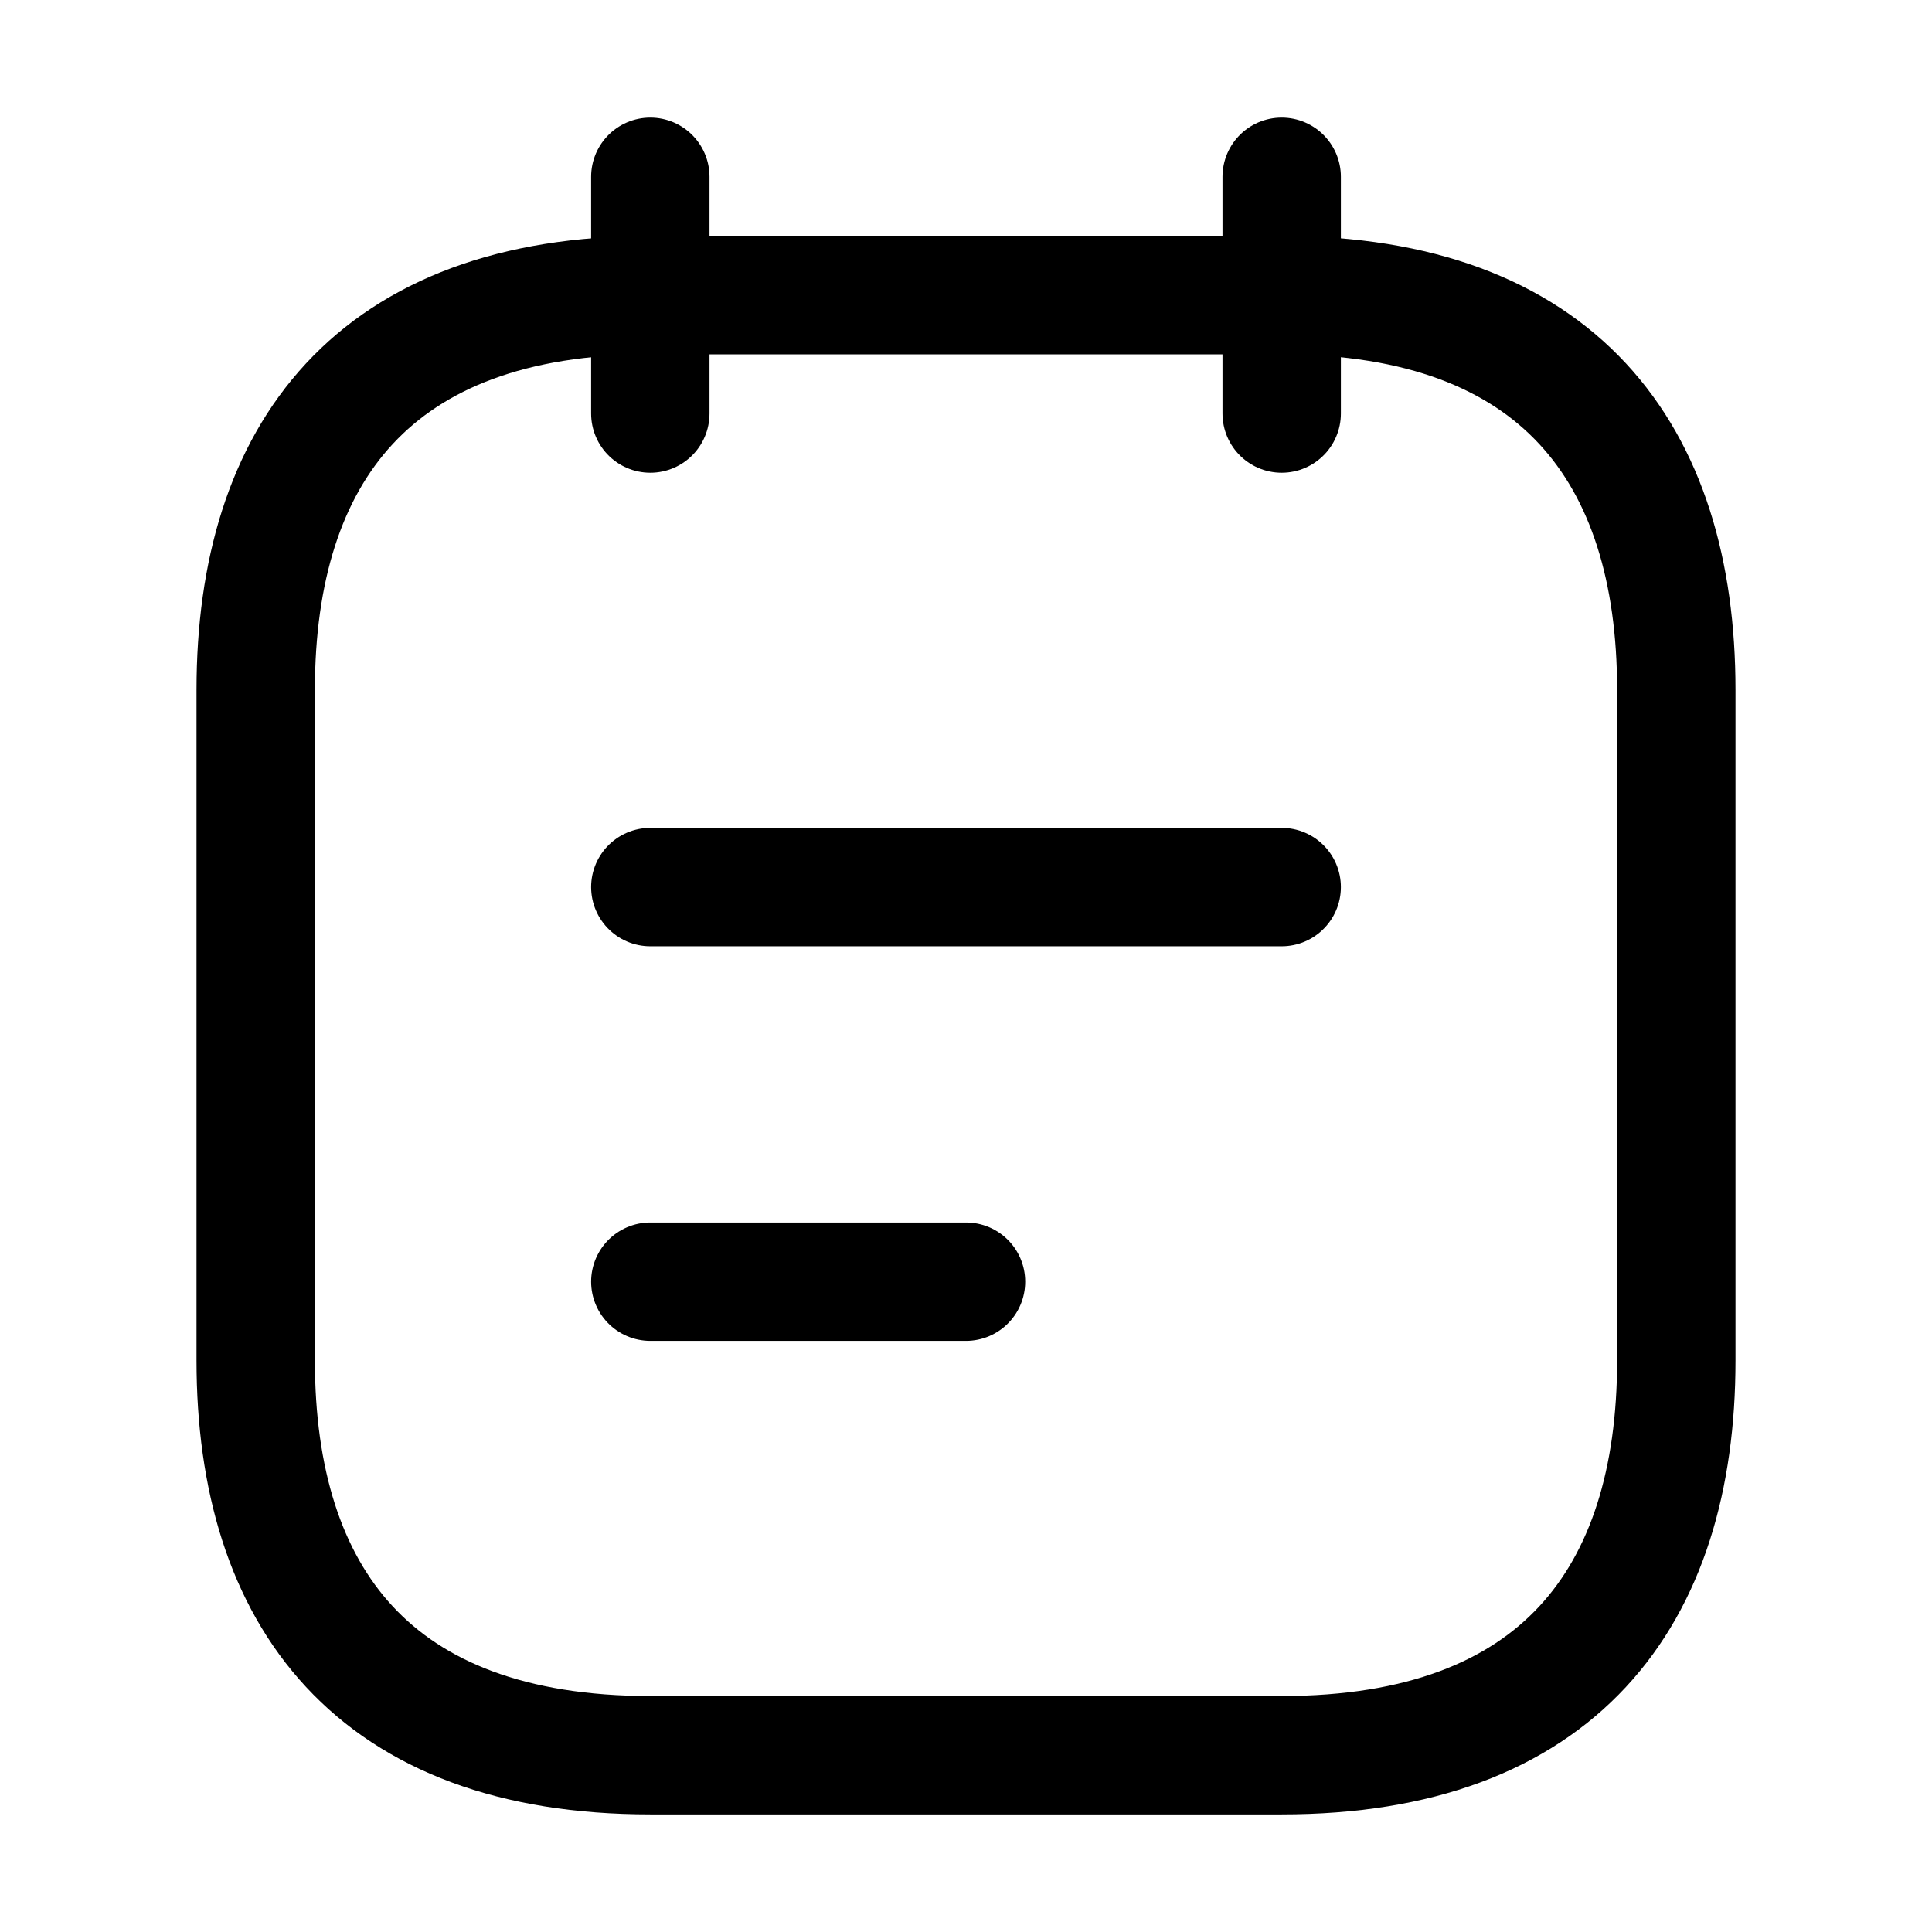
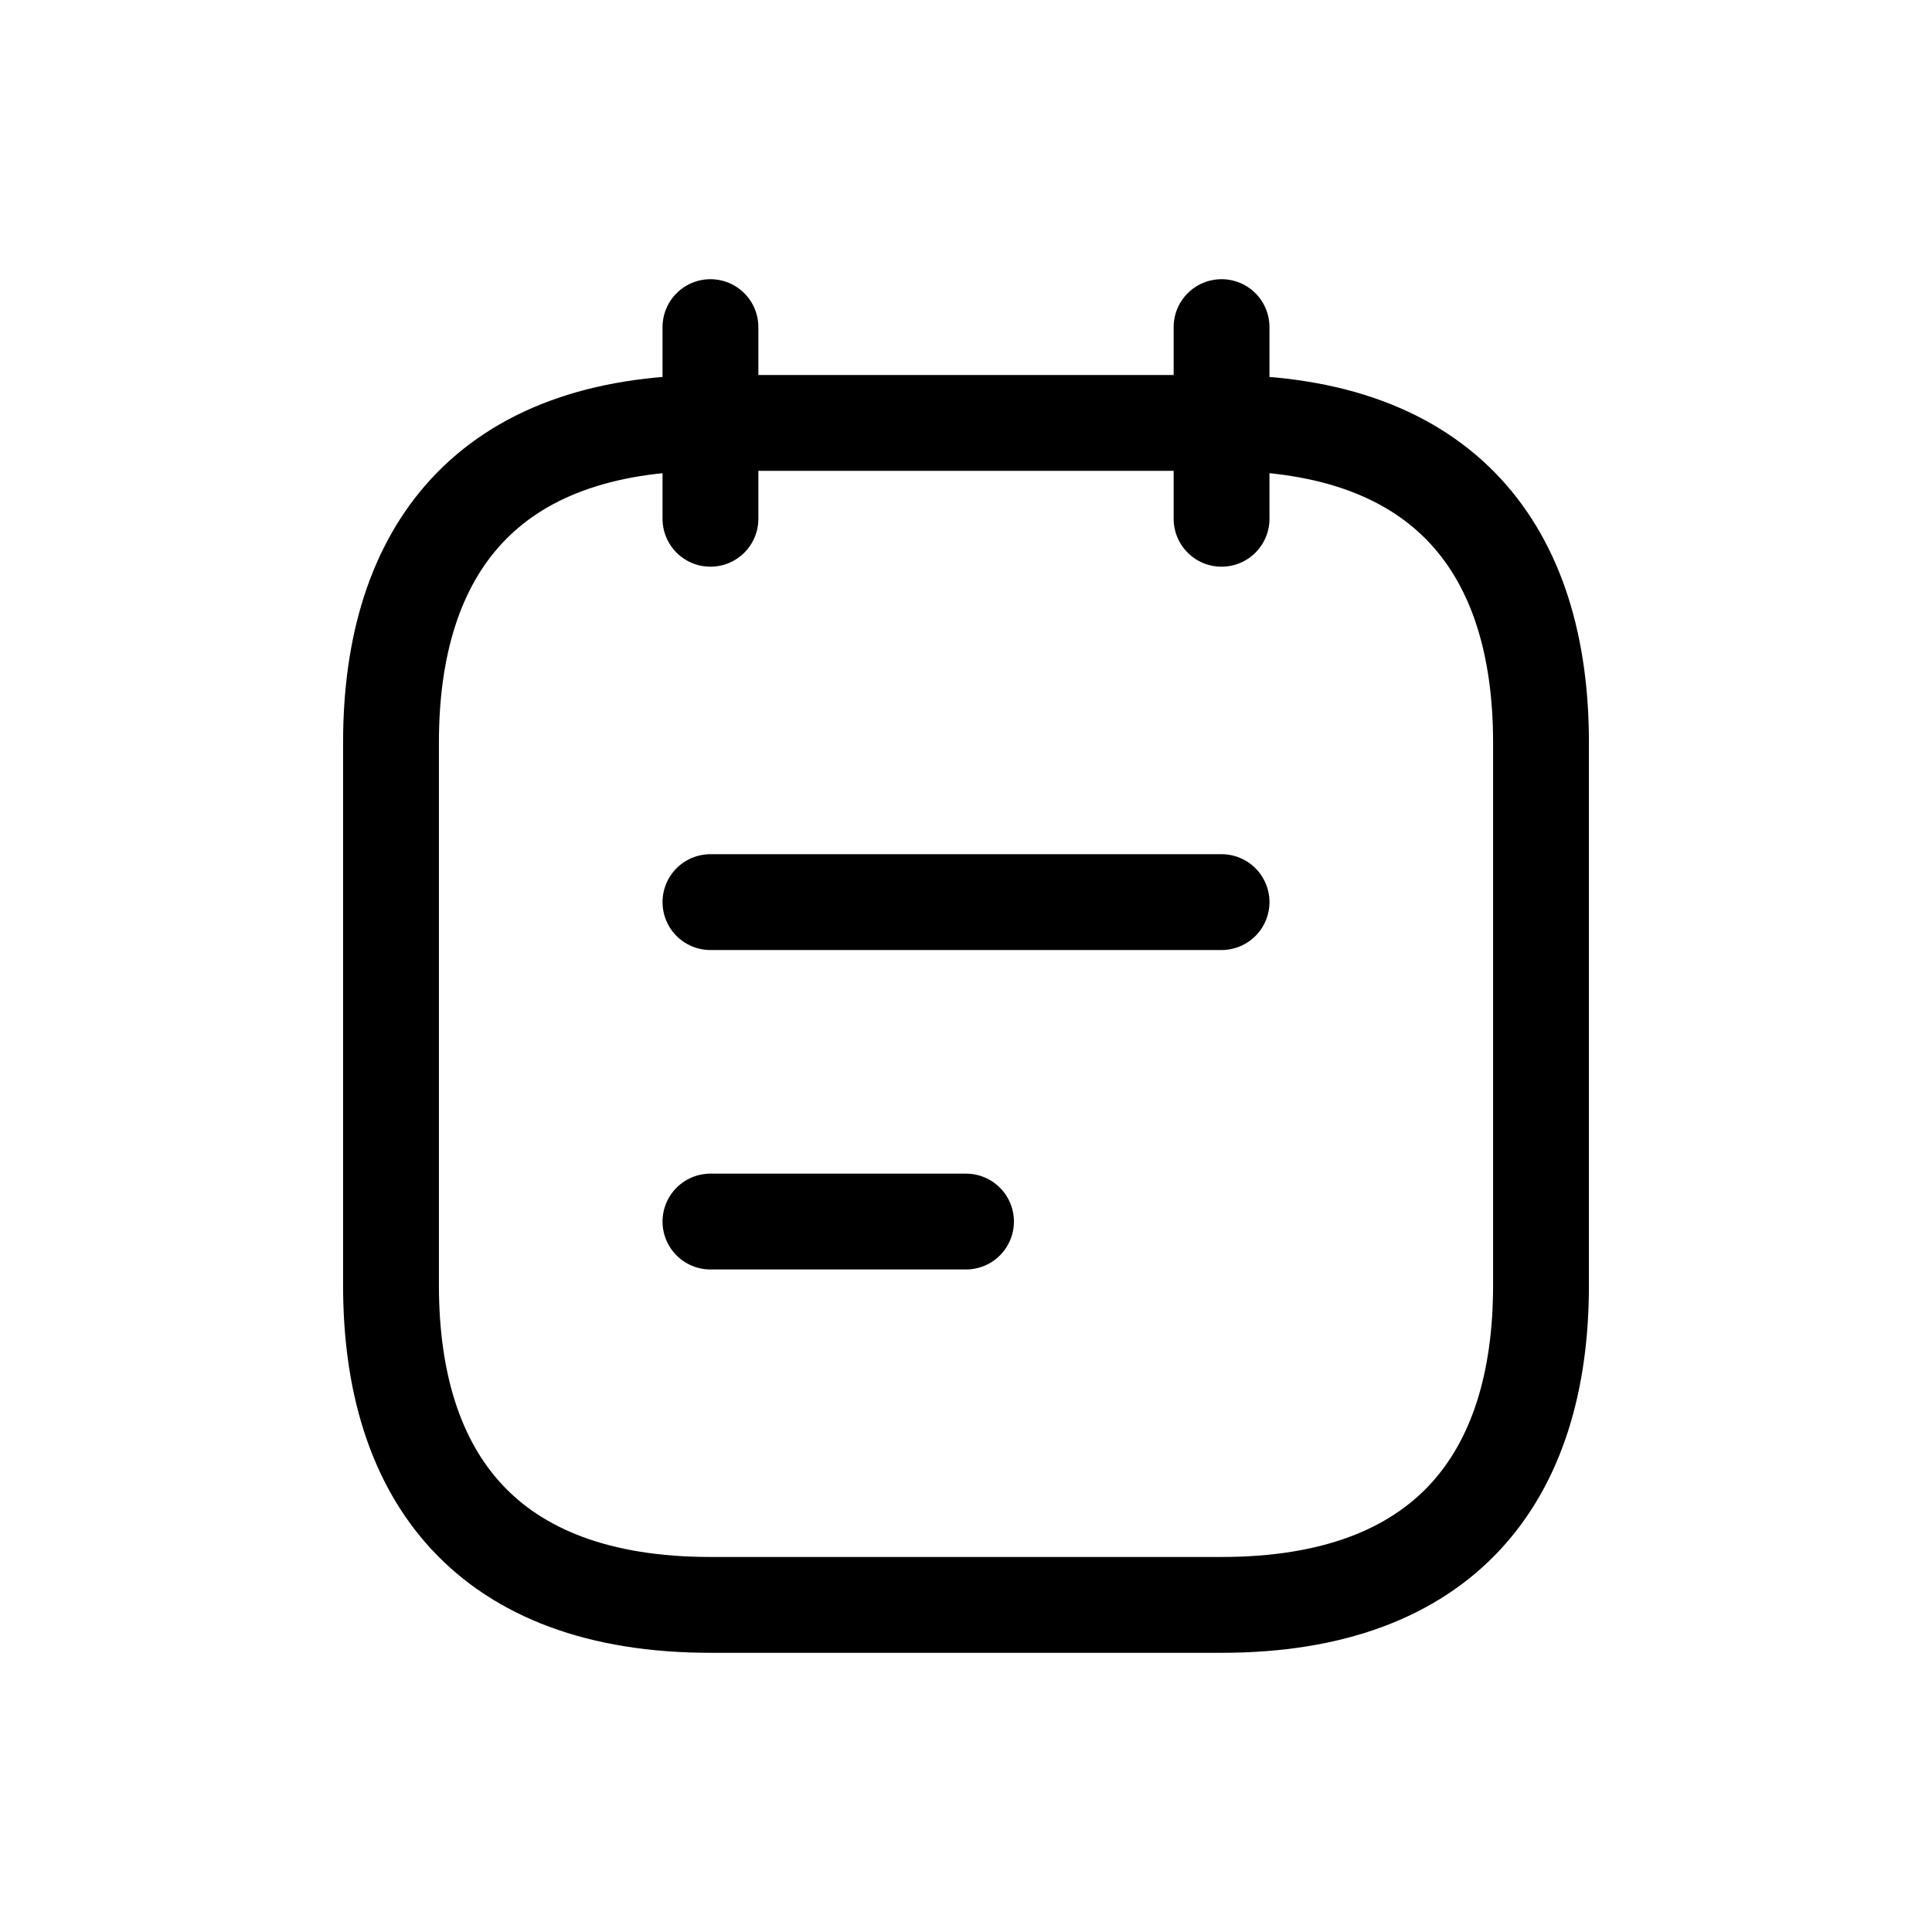
- <svg xmlns="http://www.w3.org/2000/svg" viewBox="-0.24 -0.24 24.48 24.48" fill="none">
+ <svg xmlns="http://www.w3.org/2000/svg" viewBox="-3.12 -3.12 30.24 30.24" fill="none">
  <g id="SVGRepo_bgCarrier" stroke-width="0" />
  <g id="SVGRepo_tracerCarrier" stroke-linecap="round" stroke-linejoin="round" />
  <g id="SVGRepo_iconCarrier">
    <path d="M8 2V5" stroke="#000000" stroke-width="1.5" stroke-miterlimit="10" stroke-linecap="round" stroke-linejoin="round" />
    <path d="M16 2V5" stroke="#000000" stroke-width="1.5" stroke-miterlimit="10" stroke-linecap="round" stroke-linejoin="round" />
    <path d="M21 8.5V17C21 20 19.5 22 16 22H8C4.5 22 3 20 3 17V8.5C3 5.5 4.5 3.5 8 3.5H16C19.5 3.5 21 5.5 21 8.5Z" stroke="#000000" stroke-width="1.5" stroke-miterlimit="10" stroke-linecap="round" stroke-linejoin="round" />
    <path d="M8 11H16" stroke="#000000" stroke-width="1.5" stroke-miterlimit="10" stroke-linecap="round" stroke-linejoin="round" />
    <path d="M8 16H12" stroke="#000000" stroke-width="1.5" stroke-miterlimit="10" stroke-linecap="round" stroke-linejoin="round" />
  </g>
</svg>
